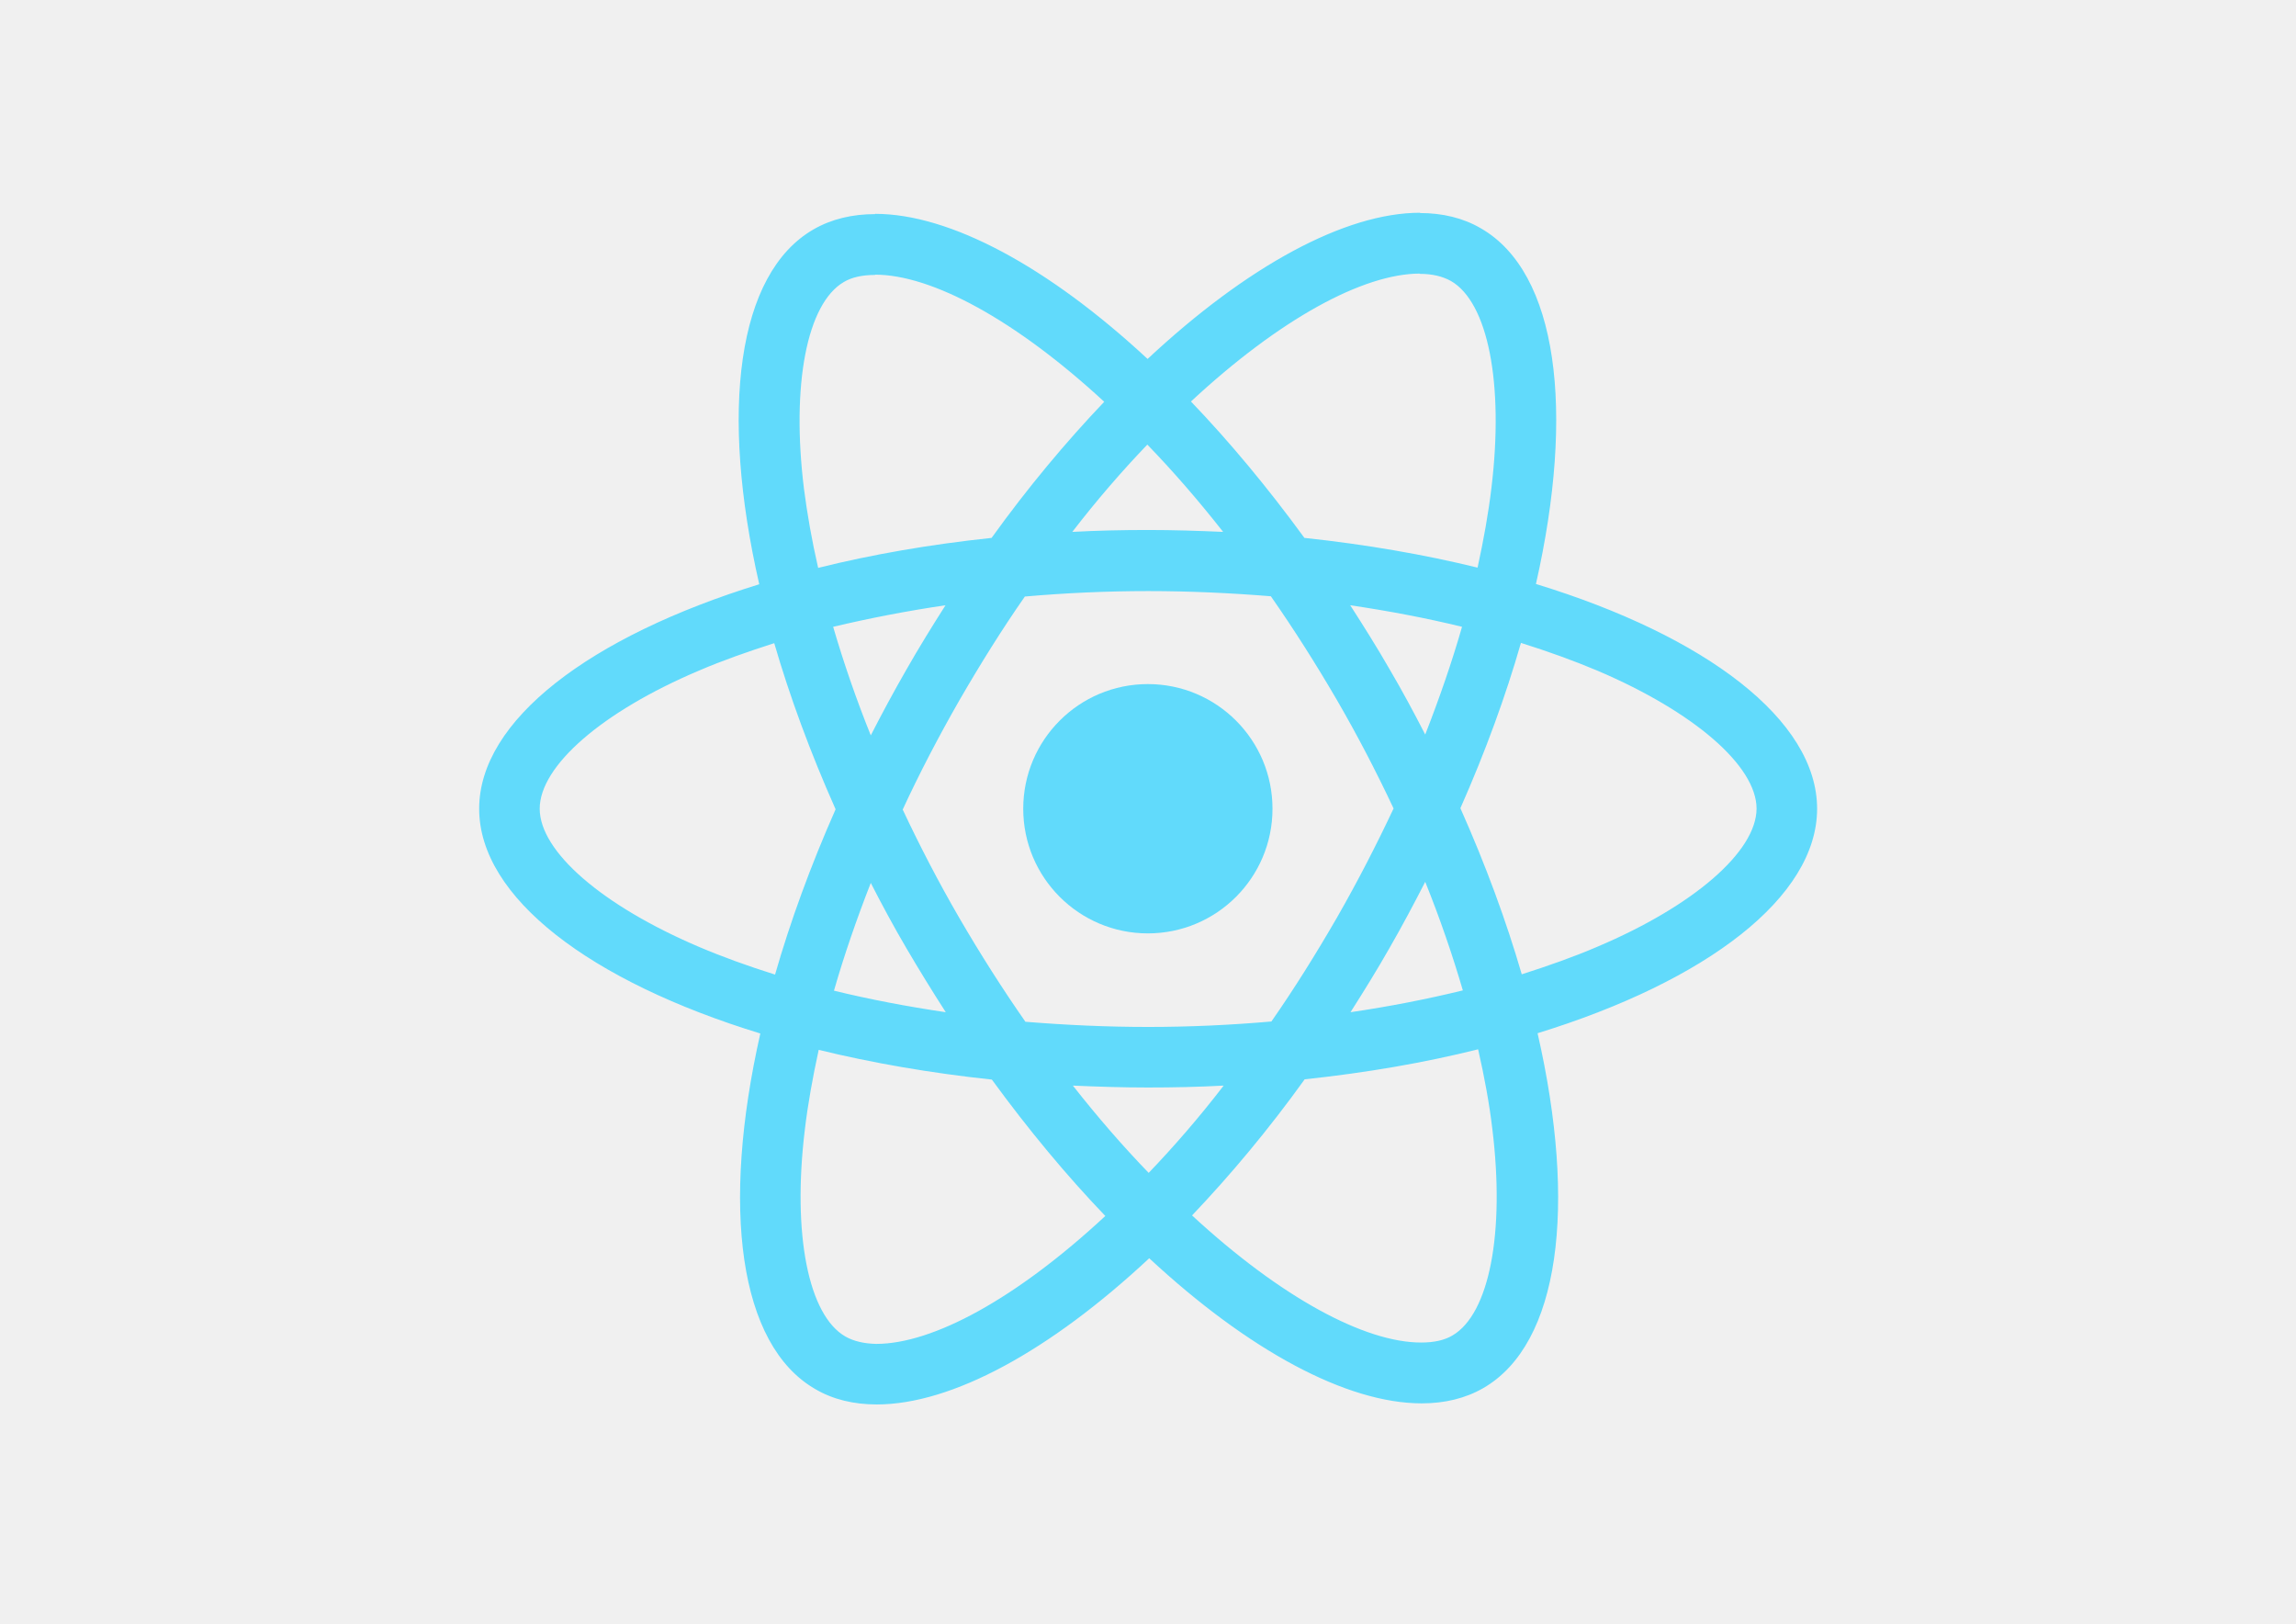
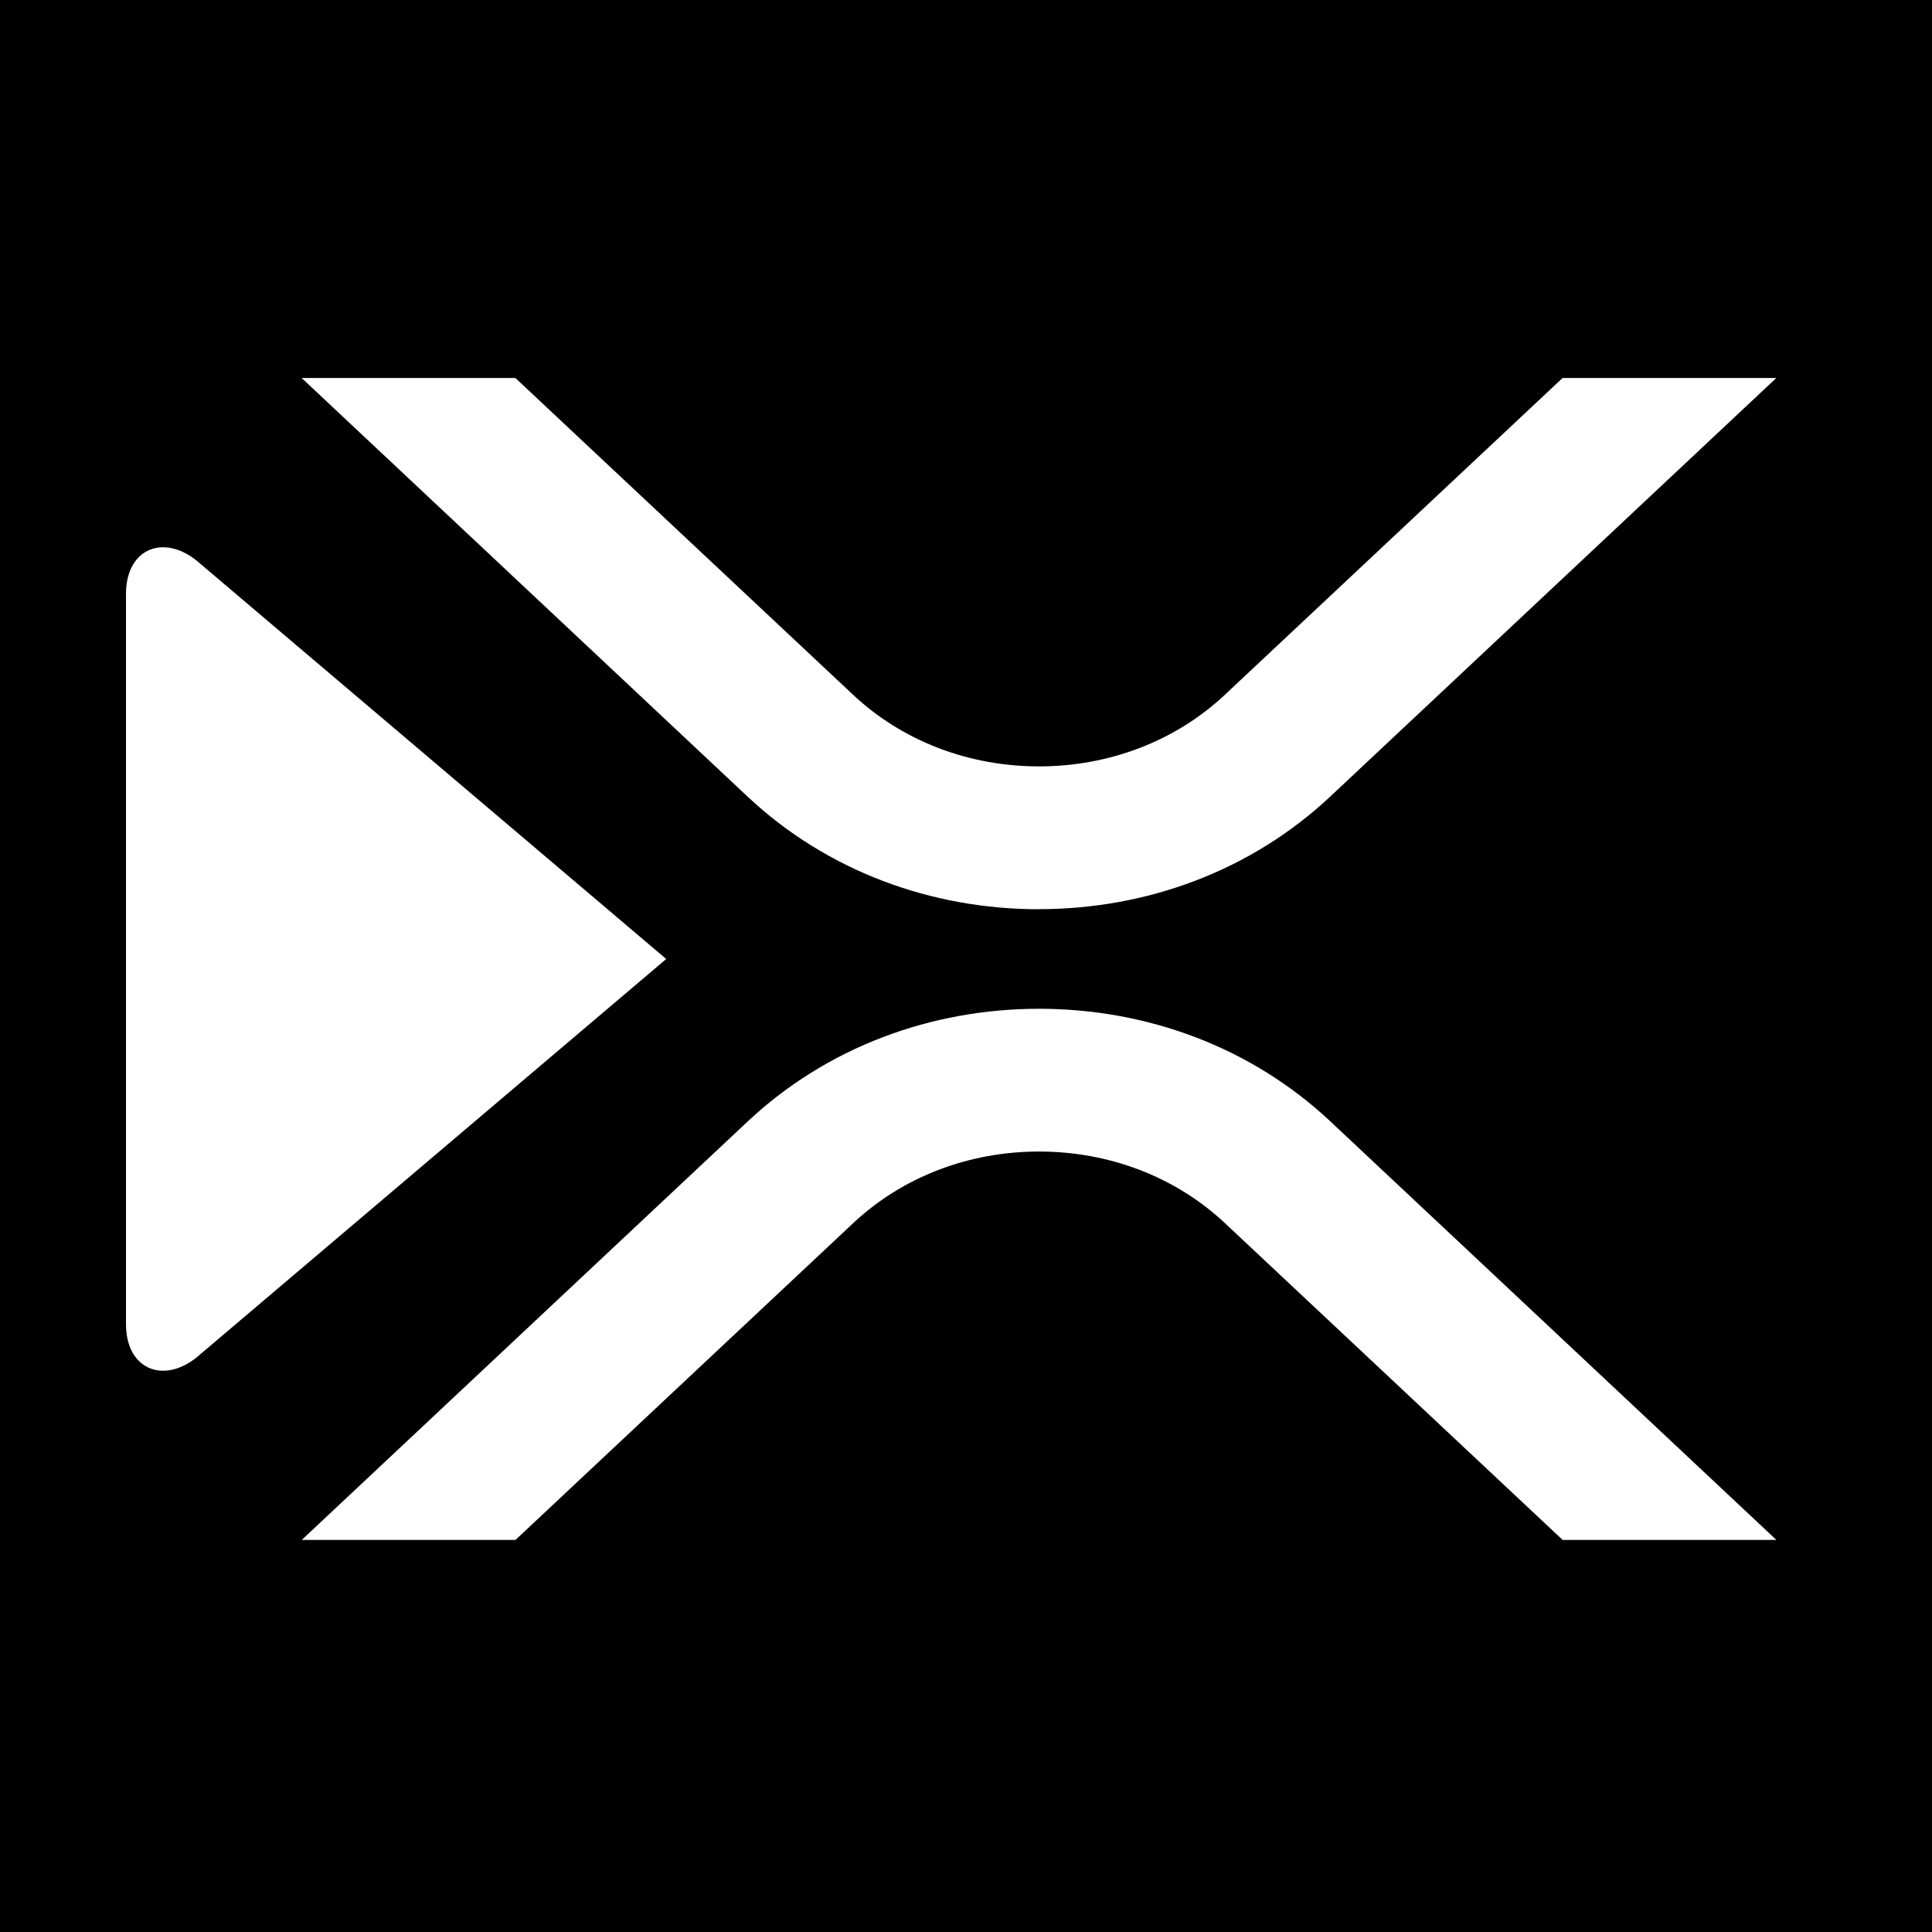
- <svg xmlns="http://www.w3.org/2000/svg" viewBox="0 0 841.9 595.3">
-   <g fill="#61DAFB">
-     <path d="M666.3 296.5c0-32.5-40.7-63.3-103.1-82.4 14.4-63.6 8-114.2-20.2-130.4-6.5-3.8-14.1-5.6-22.4-5.6v22.3c4.6 0 8.3.9 11.4 2.6 13.6 7.8 19.5 37.5 14.9 75.7-1.1 9.4-2.9 19.3-5.1 29.4-19.6-4.8-41-8.5-63.5-10.9-13.5-18.5-27.5-35.3-41.6-50 32.6-30.3 63.2-46.9 84-46.9V78c-27.5 0-63.5 19.6-99.9 53.6-36.4-33.8-72.4-53.2-99.9-53.2v22.3c20.7 0 51.4 16.5 84 46.6-14 14.7-28 31.4-41.3 49.9-22.6 2.4-44 6.1-63.6 11-2.3-10-4-19.7-5.2-29-4.7-38.2 1.1-67.9 14.6-75.8 3-1.8 6.9-2.6 11.5-2.6V78.5c-8.4 0-16 1.8-22.6 5.6-28.1 16.2-34.4 66.7-19.9 130.1-62.2 19.2-102.7 49.9-102.7 82.3 0 32.5 40.7 63.3 103.1 82.4-14.4 63.6-8 114.2 20.2 130.4 6.5 3.8 14.1 5.6 22.5 5.6 27.5 0 63.5-19.6 99.9-53.6 36.4 33.8 72.4 53.2 99.9 53.2 8.4 0 16-1.8 22.6-5.6 28.1-16.2 34.4-66.7 19.9-130.1 62-19.1 102.5-49.9 102.5-82.3zm-130.2-66.7c-3.7 12.9-8.3 26.2-13.5 39.5-4.1-8-8.4-16-13.1-24-4.6-8-9.5-15.8-14.4-23.4 14.2 2.1 27.9 4.7 41 7.9zm-45.8 106.5c-7.8 13.5-15.8 26.3-24.1 38.2-14.9 1.3-30 2-45.2 2-15.1 0-30.2-.7-45-1.9-8.3-11.9-16.4-24.6-24.2-38-7.6-13.1-14.5-26.4-20.8-39.8 6.2-13.4 13.2-26.8 20.7-39.9 7.8-13.5 15.8-26.3 24.1-38.2 14.9-1.3 30-2 45.2-2 15.1 0 30.2.7 45 1.9 8.3 11.9 16.4 24.6 24.2 38 7.6 13.1 14.5 26.4 20.8 39.8-6.3 13.4-13.2 26.8-20.7 39.9zm32.3-13c5.4 13.4 10 26.8 13.8 39.8-13.1 3.2-26.9 5.9-41.2 8 4.9-7.7 9.8-15.6 14.4-23.7 4.6-8 8.9-16.1 13-24.1zM421.2 430c-9.3-9.6-18.6-20.3-27.8-32 9 .4 18.2.7 27.5.7 9.4 0 18.7-.2 27.8-.7-9 11.7-18.3 22.4-27.5 32zm-74.4-58.9c-14.2-2.1-27.9-4.7-41-7.9 3.7-12.9 8.3-26.2 13.5-39.5 4.1 8 8.4 16 13.1 24 4.7 8 9.5 15.8 14.4 23.4zM420.7 163c9.3 9.6 18.6 20.3 27.8 32-9-.4-18.2-.7-27.5-.7-9.4 0-18.7.2-27.8.7 9-11.7 18.3-22.4 27.5-32zm-74 58.9c-4.9 7.7-9.8 15.6-14.4 23.7-4.6 8-8.9 16-13 24-5.4-13.4-10-26.8-13.8-39.8 13.1-3.1 26.9-5.8 41.2-7.9zm-90.5 125.2c-35.4-15.1-58.3-34.9-58.3-50.6 0-15.7 22.9-35.6 58.3-50.6 8.6-3.7 18-7 27.7-10.1 5.7 19.6 13.2 40 22.5 60.9-9.2 20.8-16.6 41.1-22.2 60.6-9.9-3.1-19.3-6.5-28-10.2zM310 490c-13.6-7.8-19.5-37.5-14.9-75.7 1.1-9.4 2.9-19.3 5.1-29.4 19.6 4.8 41 8.5 63.5 10.9 13.5 18.5 27.5 35.3 41.6 50-32.6 30.3-63.2 46.9-84 46.9-4.5-.1-8.3-1-11.3-2.7zm237.2-76.2c4.7 38.2-1.1 67.9-14.6 75.8-3 1.8-6.9 2.6-11.5 2.6-20.7 0-51.4-16.5-84-46.6 14-14.7 28-31.4 41.3-49.9 22.6-2.4 44-6.1 63.6-11 2.3 10.1 4.1 19.8 5.2 29.1zm38.5-66.7c-8.6 3.7-18 7-27.7 10.1-5.7-19.6-13.2-40-22.5-60.9 9.2-20.8 16.6-41.1 22.2-60.6 9.9 3.1 19.3 6.5 28.1 10.2 35.4 15.1 58.3 34.9 58.3 50.6-.1 15.7-23 35.6-58.4 50.6zM320.8 78.4z" />
-     <circle cx="420.9" cy="296.5" r="45.7" />
-     <path d="M520.5 78.1z" />
-   </g>
+ <svg xmlns="http://www.w3.org/2000/svg" width="300" height="300" viewBox="0 0 300 300" fill="none">
+   <rect width="300" height="300" fill="black" />
+   <path d="M161.331 156.641C178.051 156.641 194.269 162.563 206.621 174.17L275.835 239.119H242.646L190.165 189.889C182.446 182.67 172.153 178.81 161.345 178.81C150.537 178.81 140.244 182.67 132.524 189.889L80.043 239.119H46.855L116.069 174.17C128.42 162.576 144.625 156.641 161.358 156.641H161.331ZM161.331 141.187C144.612 141.187 128.394 135.264 116.042 123.657L46.842 58.696H80.03L132.511 107.926C140.231 115.144 150.524 119.004 161.331 119.004C172.139 119.004 182.432 115.144 190.152 107.926L242.633 58.696H275.822L206.608 123.644C194.256 135.238 178.051 141.174 161.318 141.174L161.331 141.187Z" fill="white" />
+   <path d="M103.44 148.921L31.138 210.26C25.741 215.152 19.565 212.838 19.565 205.62V92.208C19.565 84.99 25.741 82.677 31.138 87.568L103.44 148.908V148.921Z" fill="white" />
</svg>
